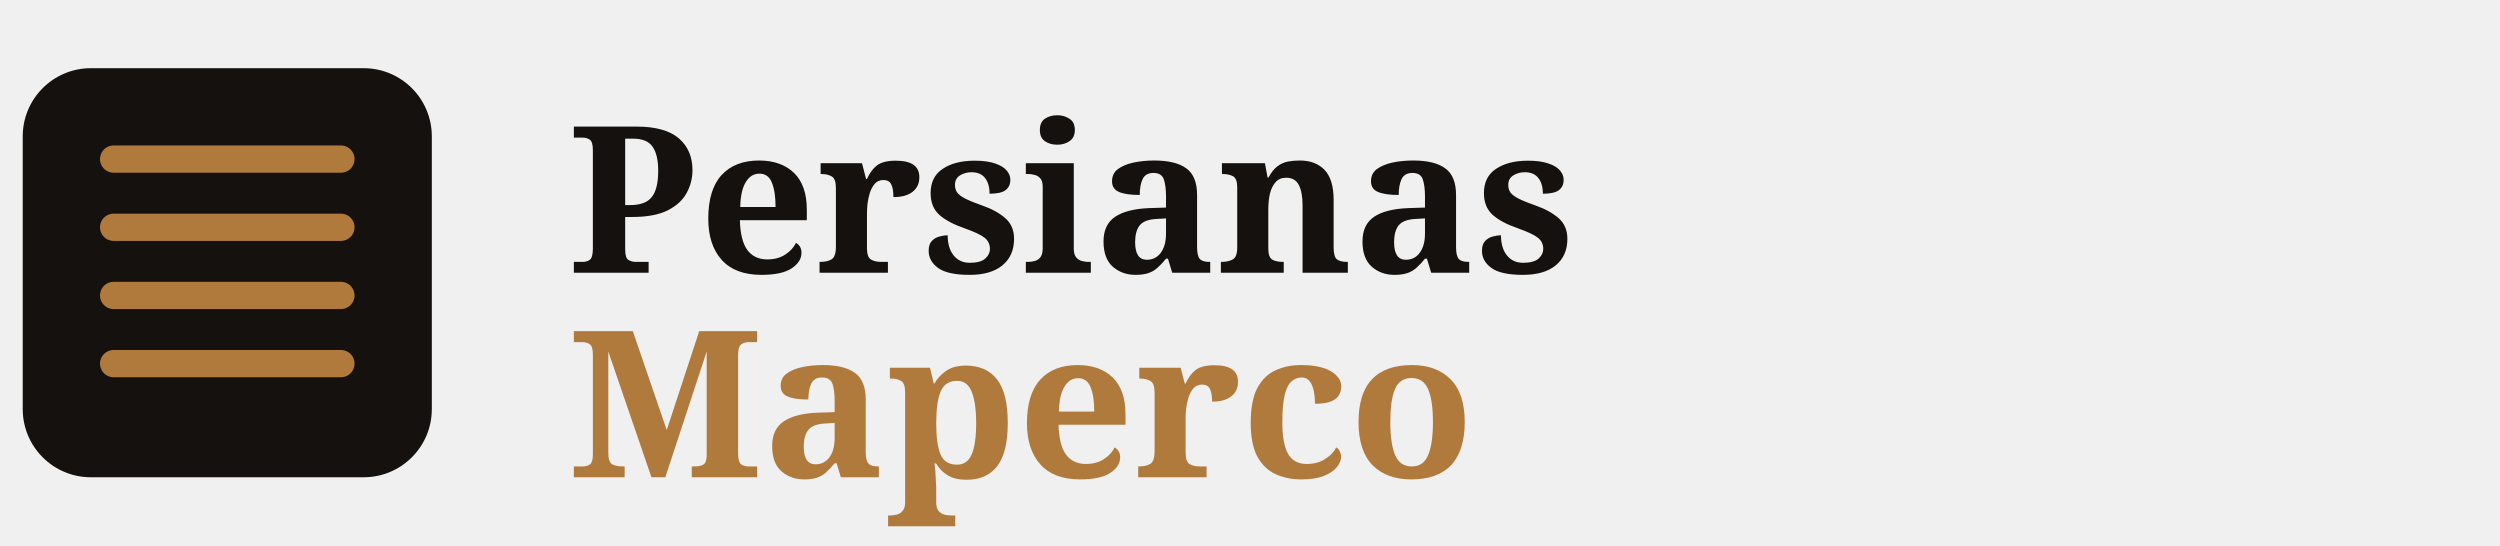
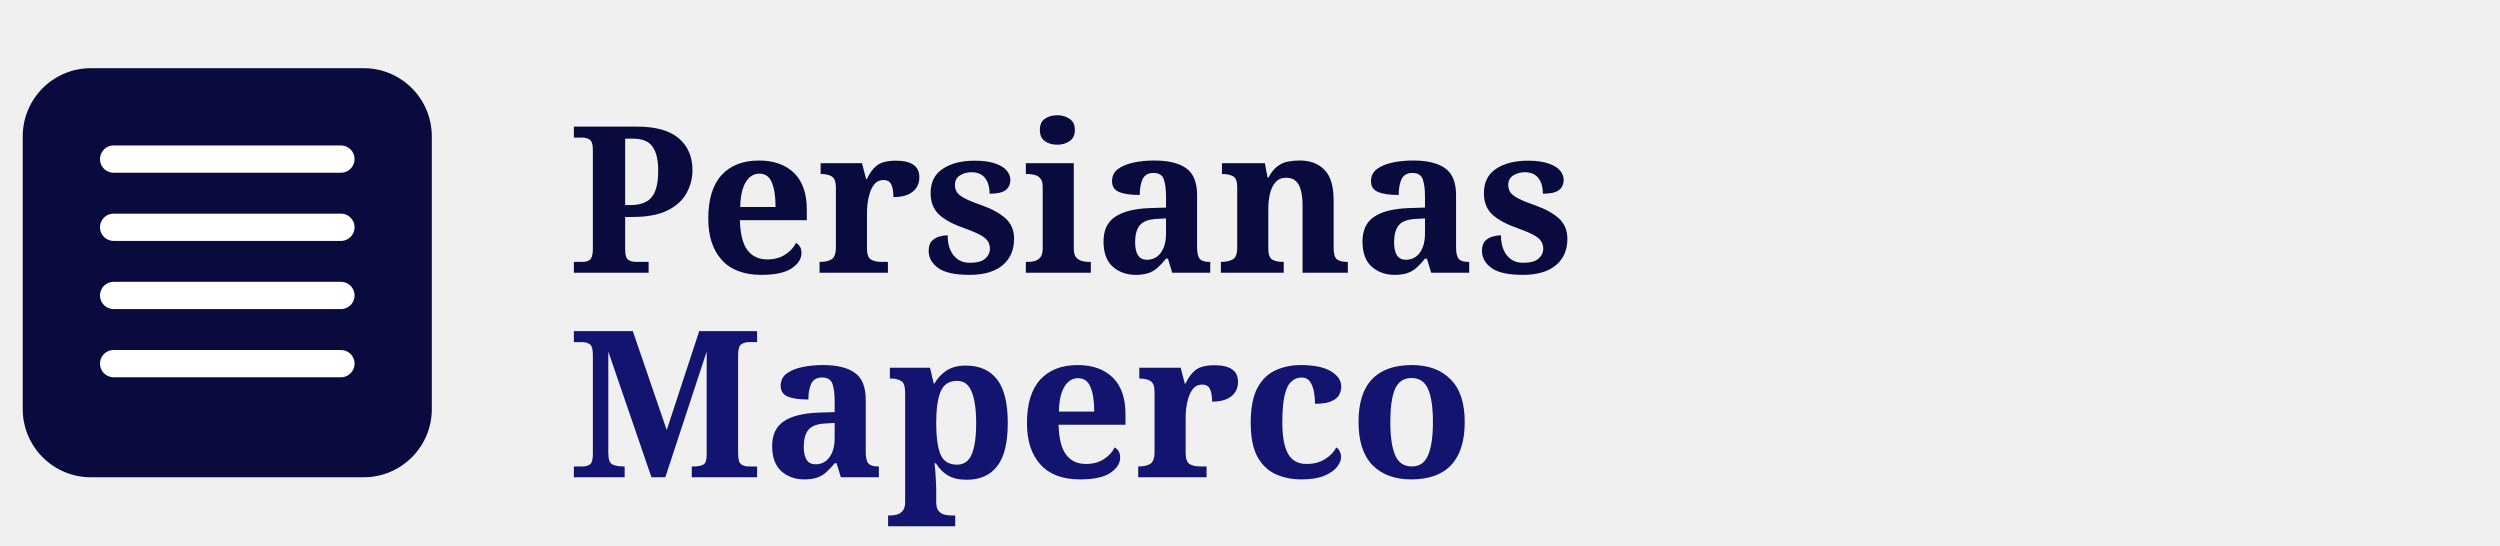
<svg xmlns="http://www.w3.org/2000/svg" width="220" height="48" viewBox="0 0 220 48" fill="none" role="img" aria-label="Persianas Maperco">
-   <rect x="2" y="6" width="36" height="36" rx="6" fill="#14110E" />
-   <g stroke="#B07A3C" stroke-width="2.4" stroke-linecap="round">
+   <rect x="2" y="6" width="36" height="36" rx="6" fill="#090B3F" />
+   <g stroke="#FFFFFF" stroke-width="2.4" stroke-linecap="round">
    <line x1="10" y1="14" x2="30" y2="14" />
    <line x1="10" y1="20" x2="30" y2="20" />
    <line x1="10" y1="26" x2="30" y2="26" />
    <line x1="10" y1="32" x2="30" y2="32" />
  </g>
-   <text x="50" y="24" font-family="Georgia, serif" font-size="18" font-weight="700" fill="#14110E">Persianas</text>
-   <text x="50" y="42" font-family="Georgia, serif" font-size="18" font-weight="700" fill="#B07A3C">Maperco</text>
+   <text x="50" y="24" font-family="Georgia, serif" font-size="18" font-weight="700" fill="#090B3F">Persianas</text>
+   <text x="50" y="42" font-family="Georgia, serif" font-size="18" font-weight="700" fill="#12146F">Maperco</text>
</svg>
